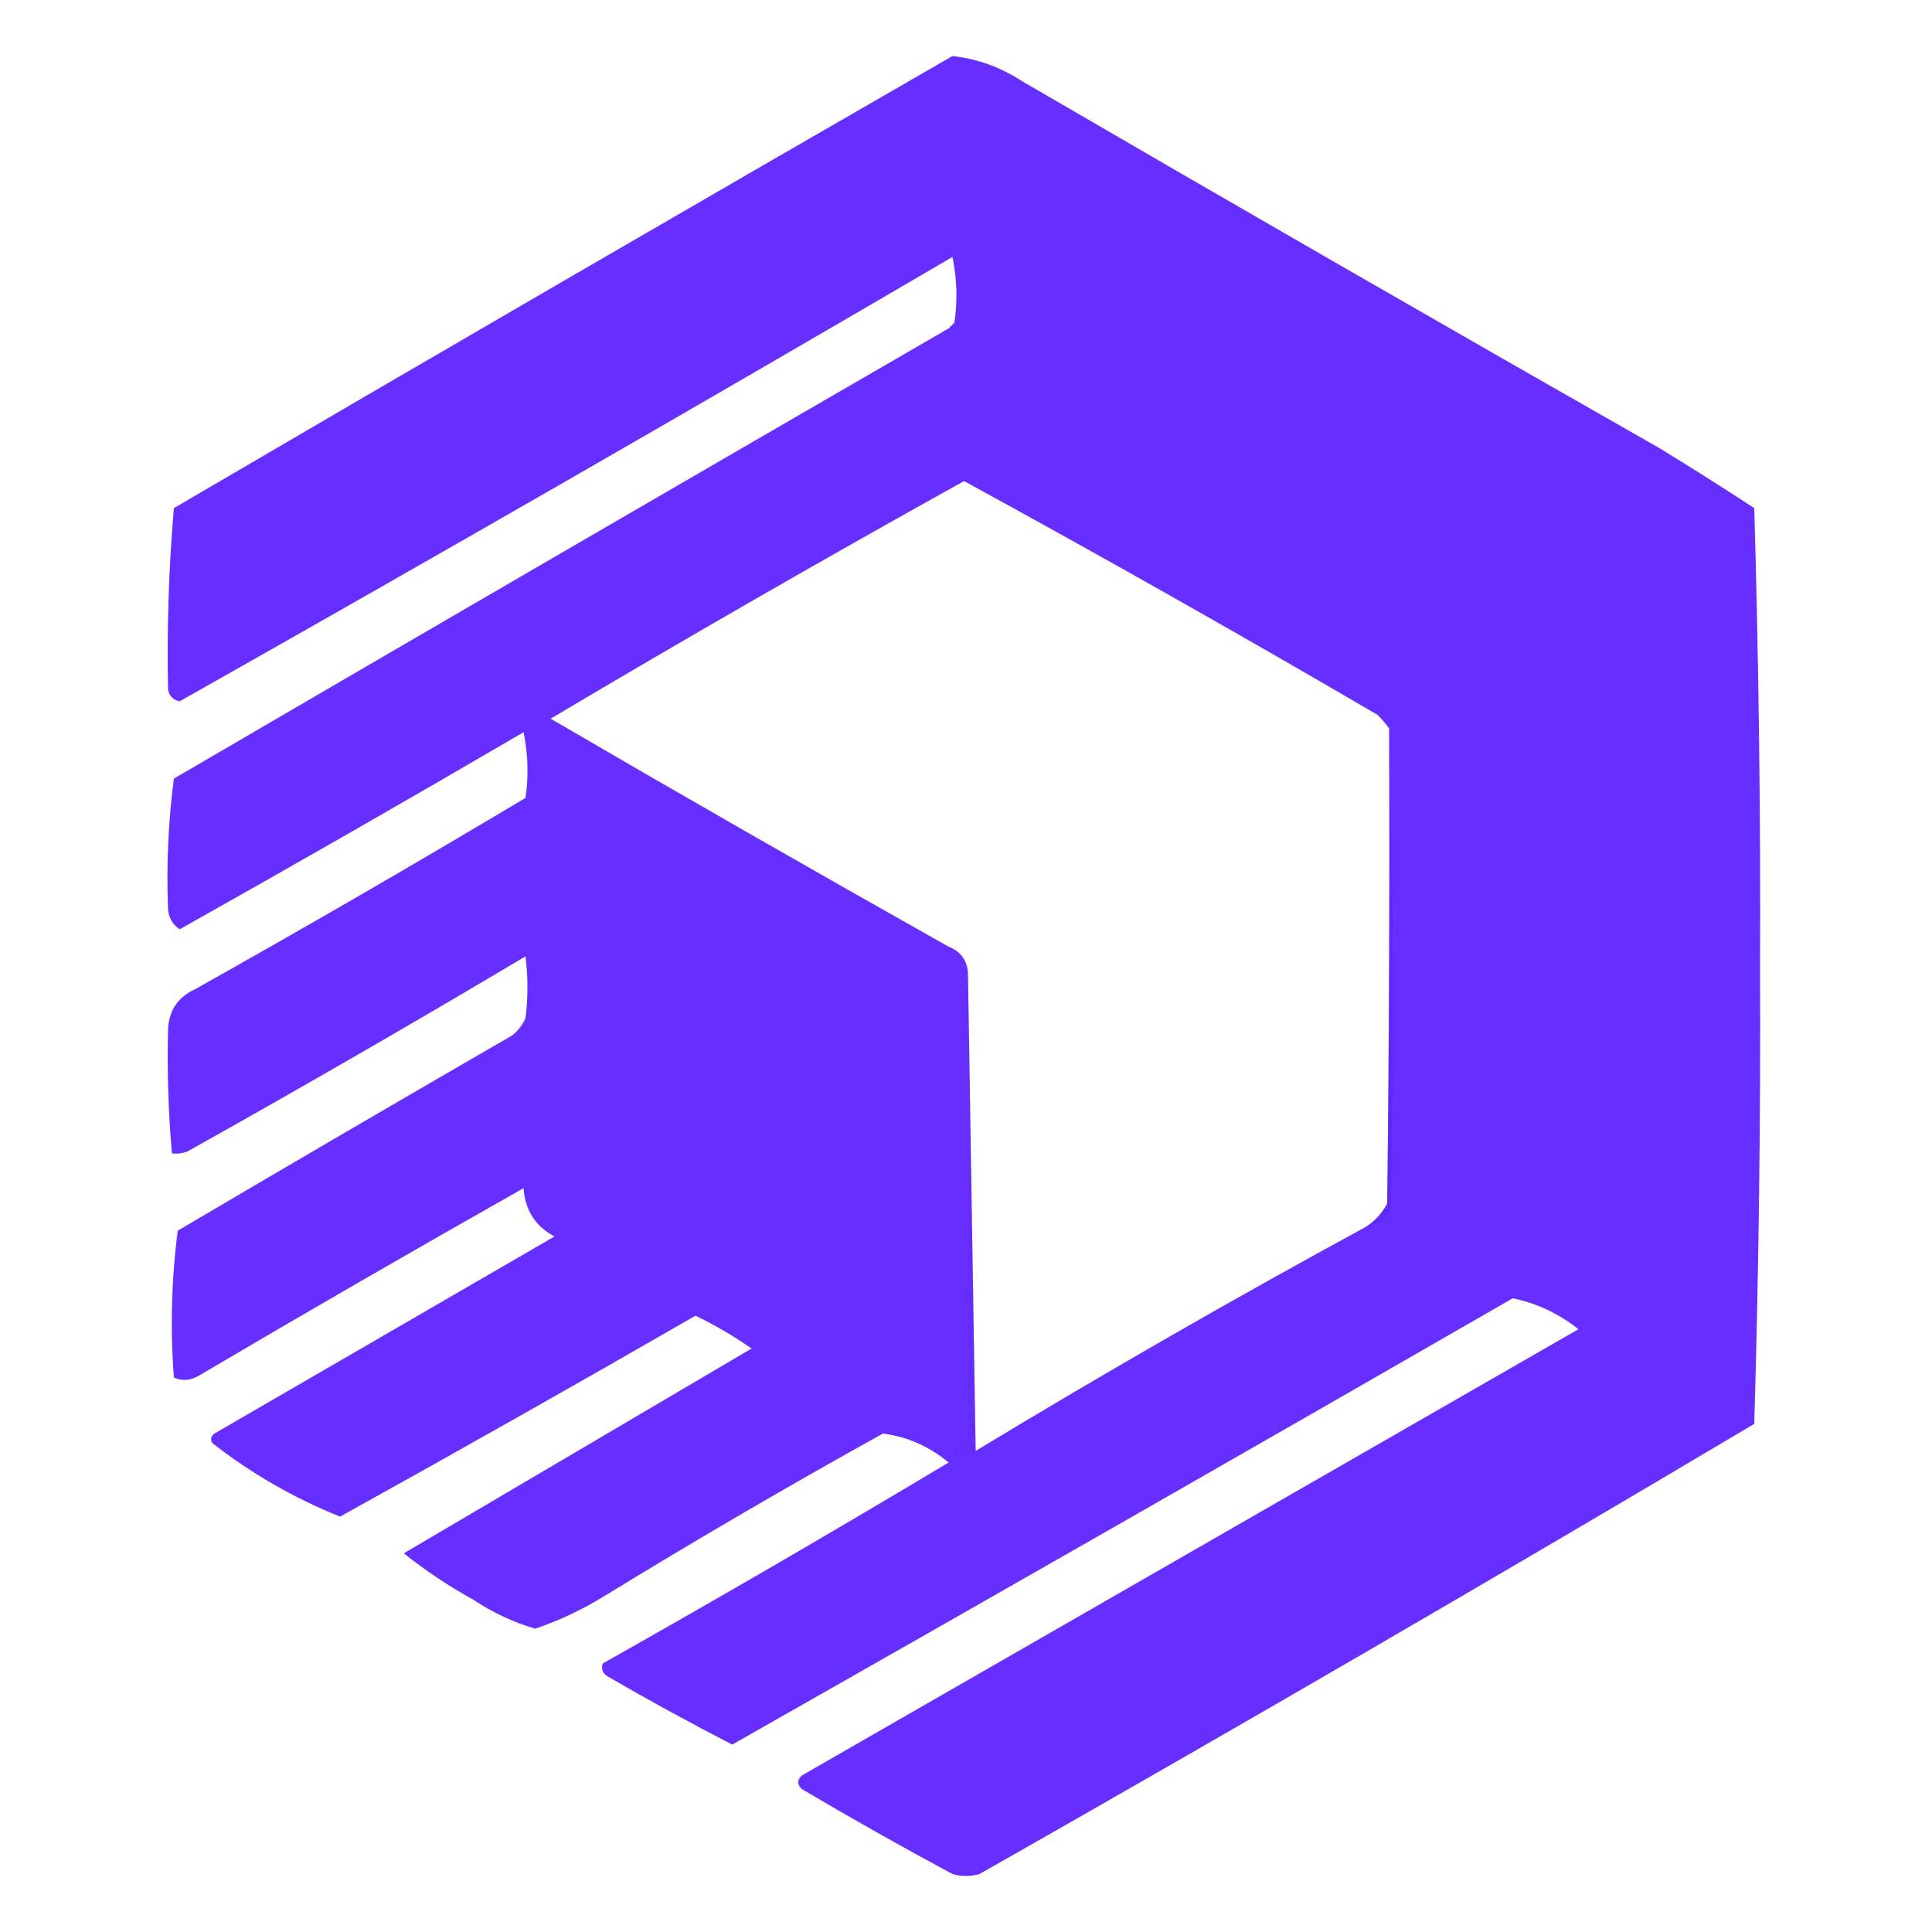
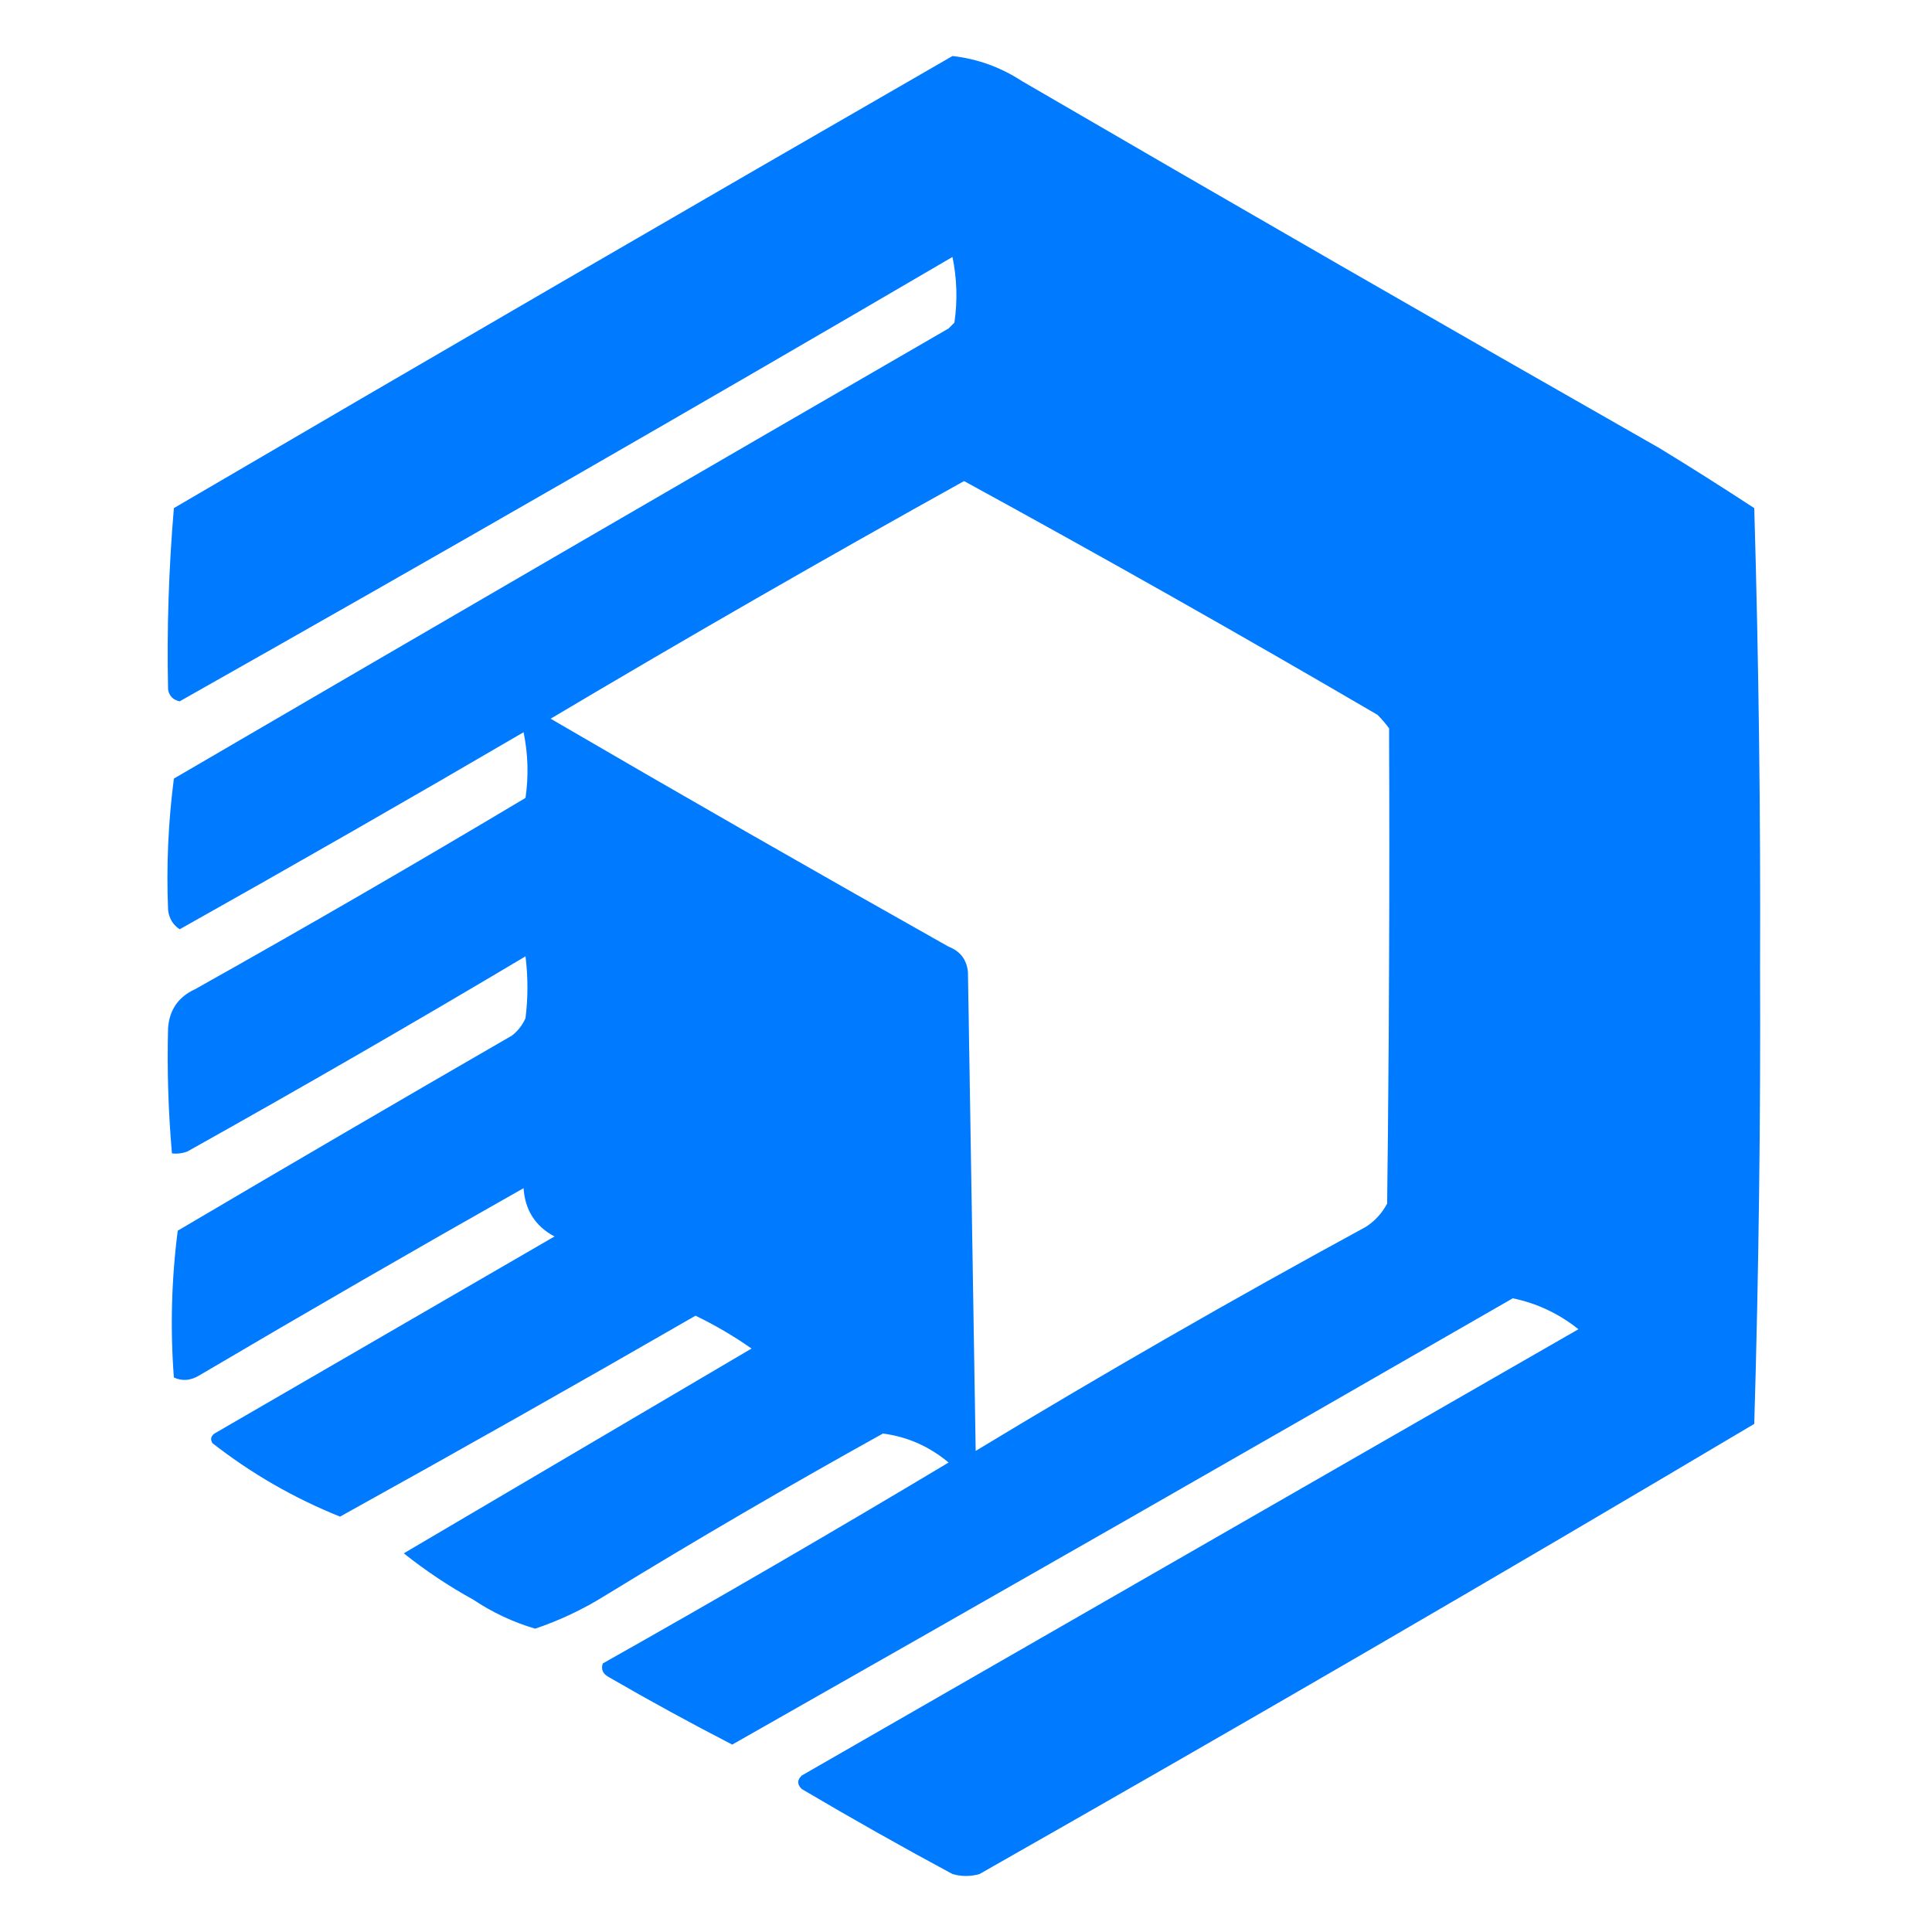
<svg xmlns="http://www.w3.org/2000/svg" width="500" height="500" shape-rendering="geometricPrecision" text-rendering="geometricPrecision" image-rendering="optimizeQuality" fill-rule="evenodd" clip-rule="evenodd">
-   <path fill="#662eff" d="M246.5 14.5c6.455.72 12.455 2.886 18 6.5a20117.094 20117.094 0 00165 95 928.917 928.917 0 0124.5 15.5 3583.964 3583.964 0 011.5 119c.161 39.416-.339 78.75-1.5 118A11859.256 11859.256 0 01253.5 485a12.494 12.494 0 01-7 0 1112.566 1112.566 0 01-39-22c-1.231-1.183-1.231-2.349 0-3.5l201-115.5c-5.116-4.06-10.782-6.727-17-8a37560.01 37560.01 0 01-202 115.5 747.646 747.646 0 01-32-17.5c-1.507-.837-2.007-2.004-1.5-3.5a3922.586 3922.586 0 0089.5-52c-5.024-4.184-10.691-6.684-17-7.5a1925.482 1925.482 0 00-72 42 86.366 86.366 0 01-18 8.5 58.442 58.442 0 01-16-7.5 127.426 127.426 0 01-18-12l90-53a104.522 104.522 0 00-14.5-8.5 6303.089 6303.089 0 01-92 52c-11.932-4.796-22.932-11.13-33-19-.617-.949-.45-1.782.5-2.5l88-51c-4.949-2.643-7.615-6.81-8-12.5a5222.187 5222.187 0 00-84 48.5c-2.186 1.309-4.353 1.476-6.5.5a186.368 186.368 0 011-38 11109.332 11109.332 0 0186.5-50.5 11.532 11.532 0 003.5-4.5 64.218 64.218 0 000-16A3721.659 3721.659 0 0148.5 298a8.43 8.43 0 01-4 .5 285.905 285.905 0 01-1-32.5c.366-4.701 2.699-8.034 7-10a3608.348 3608.348 0 0085.5-49.5 48.73 48.73 0 00-.5-17 5987.26 5987.26 0 01-89 51c-1.755-1.17-2.755-2.837-3-5a200.026 200.026 0 011.5-34A59519.861 59519.861 0 01245.5 85l1.5-1.5a48.73 48.73 0 00-.5-17 15079.698 15079.698 0 01-200 115c-1.667-.333-2.667-1.333-3-3-.343-15.471.157-31.137 1.5-47a33190.735 33190.735 0 01201.5-117zm113 174c.167 41.001 0 82.001-.5 123-1.36 2.523-3.193 4.523-5.5 6a2505.491 2505.491 0 00-101 58l-2-124c-.34-3.175-2.007-5.341-5-6.5a7813.495 7813.495 0 01-103-59 4243.575 4243.575 0 01107-61.5 4261.633 4261.633 0 01107 60.5 30.233 30.233 0 013 3.5z" />
-   <path fill="#4d1bcc" d="M359.5 188.5a2608.051 2608.051 0 01.5 125c-1.638 2.234-3.805 3.567-6.5 4 2.307-1.477 4.14-3.477 5.5-6 .5-40.999.667-81.999.5-123z" opacity=".231" />
-   <path fill="#5426d9" d="M250.5 251.5l2 124c-1.135 1.713-2.802 2.38-5 2v-4h3v-122z" opacity=".137" />
+   <path fill="#007aff" d="M246.5 14.5c6.455.72 12.455 2.886 18 6.5a20117.094 20117.094 0 00165 95 928.917 928.917 0 0124.5 15.5 3583.964 3583.964 0 011.5 119c.161 39.416-.339 78.75-1.5 118A11859.256 11859.256 0 01253.5 485a12.494 12.494 0 01-7 0 1112.566 1112.566 0 01-39-22c-1.231-1.183-1.231-2.349 0-3.5l201-115.5c-5.116-4.06-10.782-6.727-17-8a37560.01 37560.01 0 01-202 115.5 747.646 747.646 0 01-32-17.5c-1.507-.837-2.007-2.004-1.5-3.5a3922.586 3922.586 0 0089.5-52c-5.024-4.184-10.691-6.684-17-7.5a1925.482 1925.482 0 00-72 42 86.366 86.366 0 01-18 8.5 58.442 58.442 0 01-16-7.5 127.426 127.426 0 01-18-12l90-53a104.522 104.522 0 00-14.5-8.5 6303.089 6303.089 0 01-92 52c-11.932-4.796-22.932-11.13-33-19-.617-.949-.45-1.782.5-2.5l88-51c-4.949-2.643-7.615-6.81-8-12.5a5222.187 5222.187 0 00-84 48.5c-2.186 1.309-4.353 1.476-6.5.5a186.368 186.368 0 011-38 11109.332 11109.332 0 0186.5-50.5 11.532 11.532 0 003.5-4.5 64.218 64.218 0 000-16A3721.659 3721.659 0 0148.5 298a8.43 8.43 0 01-4 .5 285.905 285.905 0 01-1-32.5c.366-4.701 2.699-8.034 7-10a3608.348 3608.348 0 0085.5-49.5 48.73 48.73 0 00-.5-17 5987.26 5987.26 0 01-89 51c-1.755-1.17-2.755-2.837-3-5a200.026 200.026 0 011.5-34A59519.861 59519.861 0 01245.5 85l1.5-1.5a48.73 48.73 0 00-.5-17 15079.698 15079.698 0 01-200 115c-1.667-.333-2.667-1.333-3-3-.343-15.471.157-31.137 1.5-47a33190.735 33190.735 0 01201.5-117zm113 174c.167 41.001 0 82.001-.5 123-1.36 2.523-3.193 4.523-5.5 6a2505.491 2505.491 0 00-101 58l-2-124c-.34-3.175-2.007-5.341-5-6.5a7813.495 7813.495 0 01-103-59 4243.575 4243.575 0 01107-61.5 4261.633 4261.633 0 01107 60.5 30.233 30.233 0 013 3.5z" />
+   <path fill="#007aff" d="M359.5 188.5a2608.051 2608.051 0 01.5 125c-1.638 2.234-3.805 3.567-6.5 4 2.307-1.477 4.14-3.477 5.5-6 .5-40.999.667-81.999.5-123z" opacity=".231" />
+   <path fill="#007aff" d="M250.5 251.5l2 124c-1.135 1.713-2.802 2.38-5 2v-4h3v-122z" opacity=".137" />
</svg>
